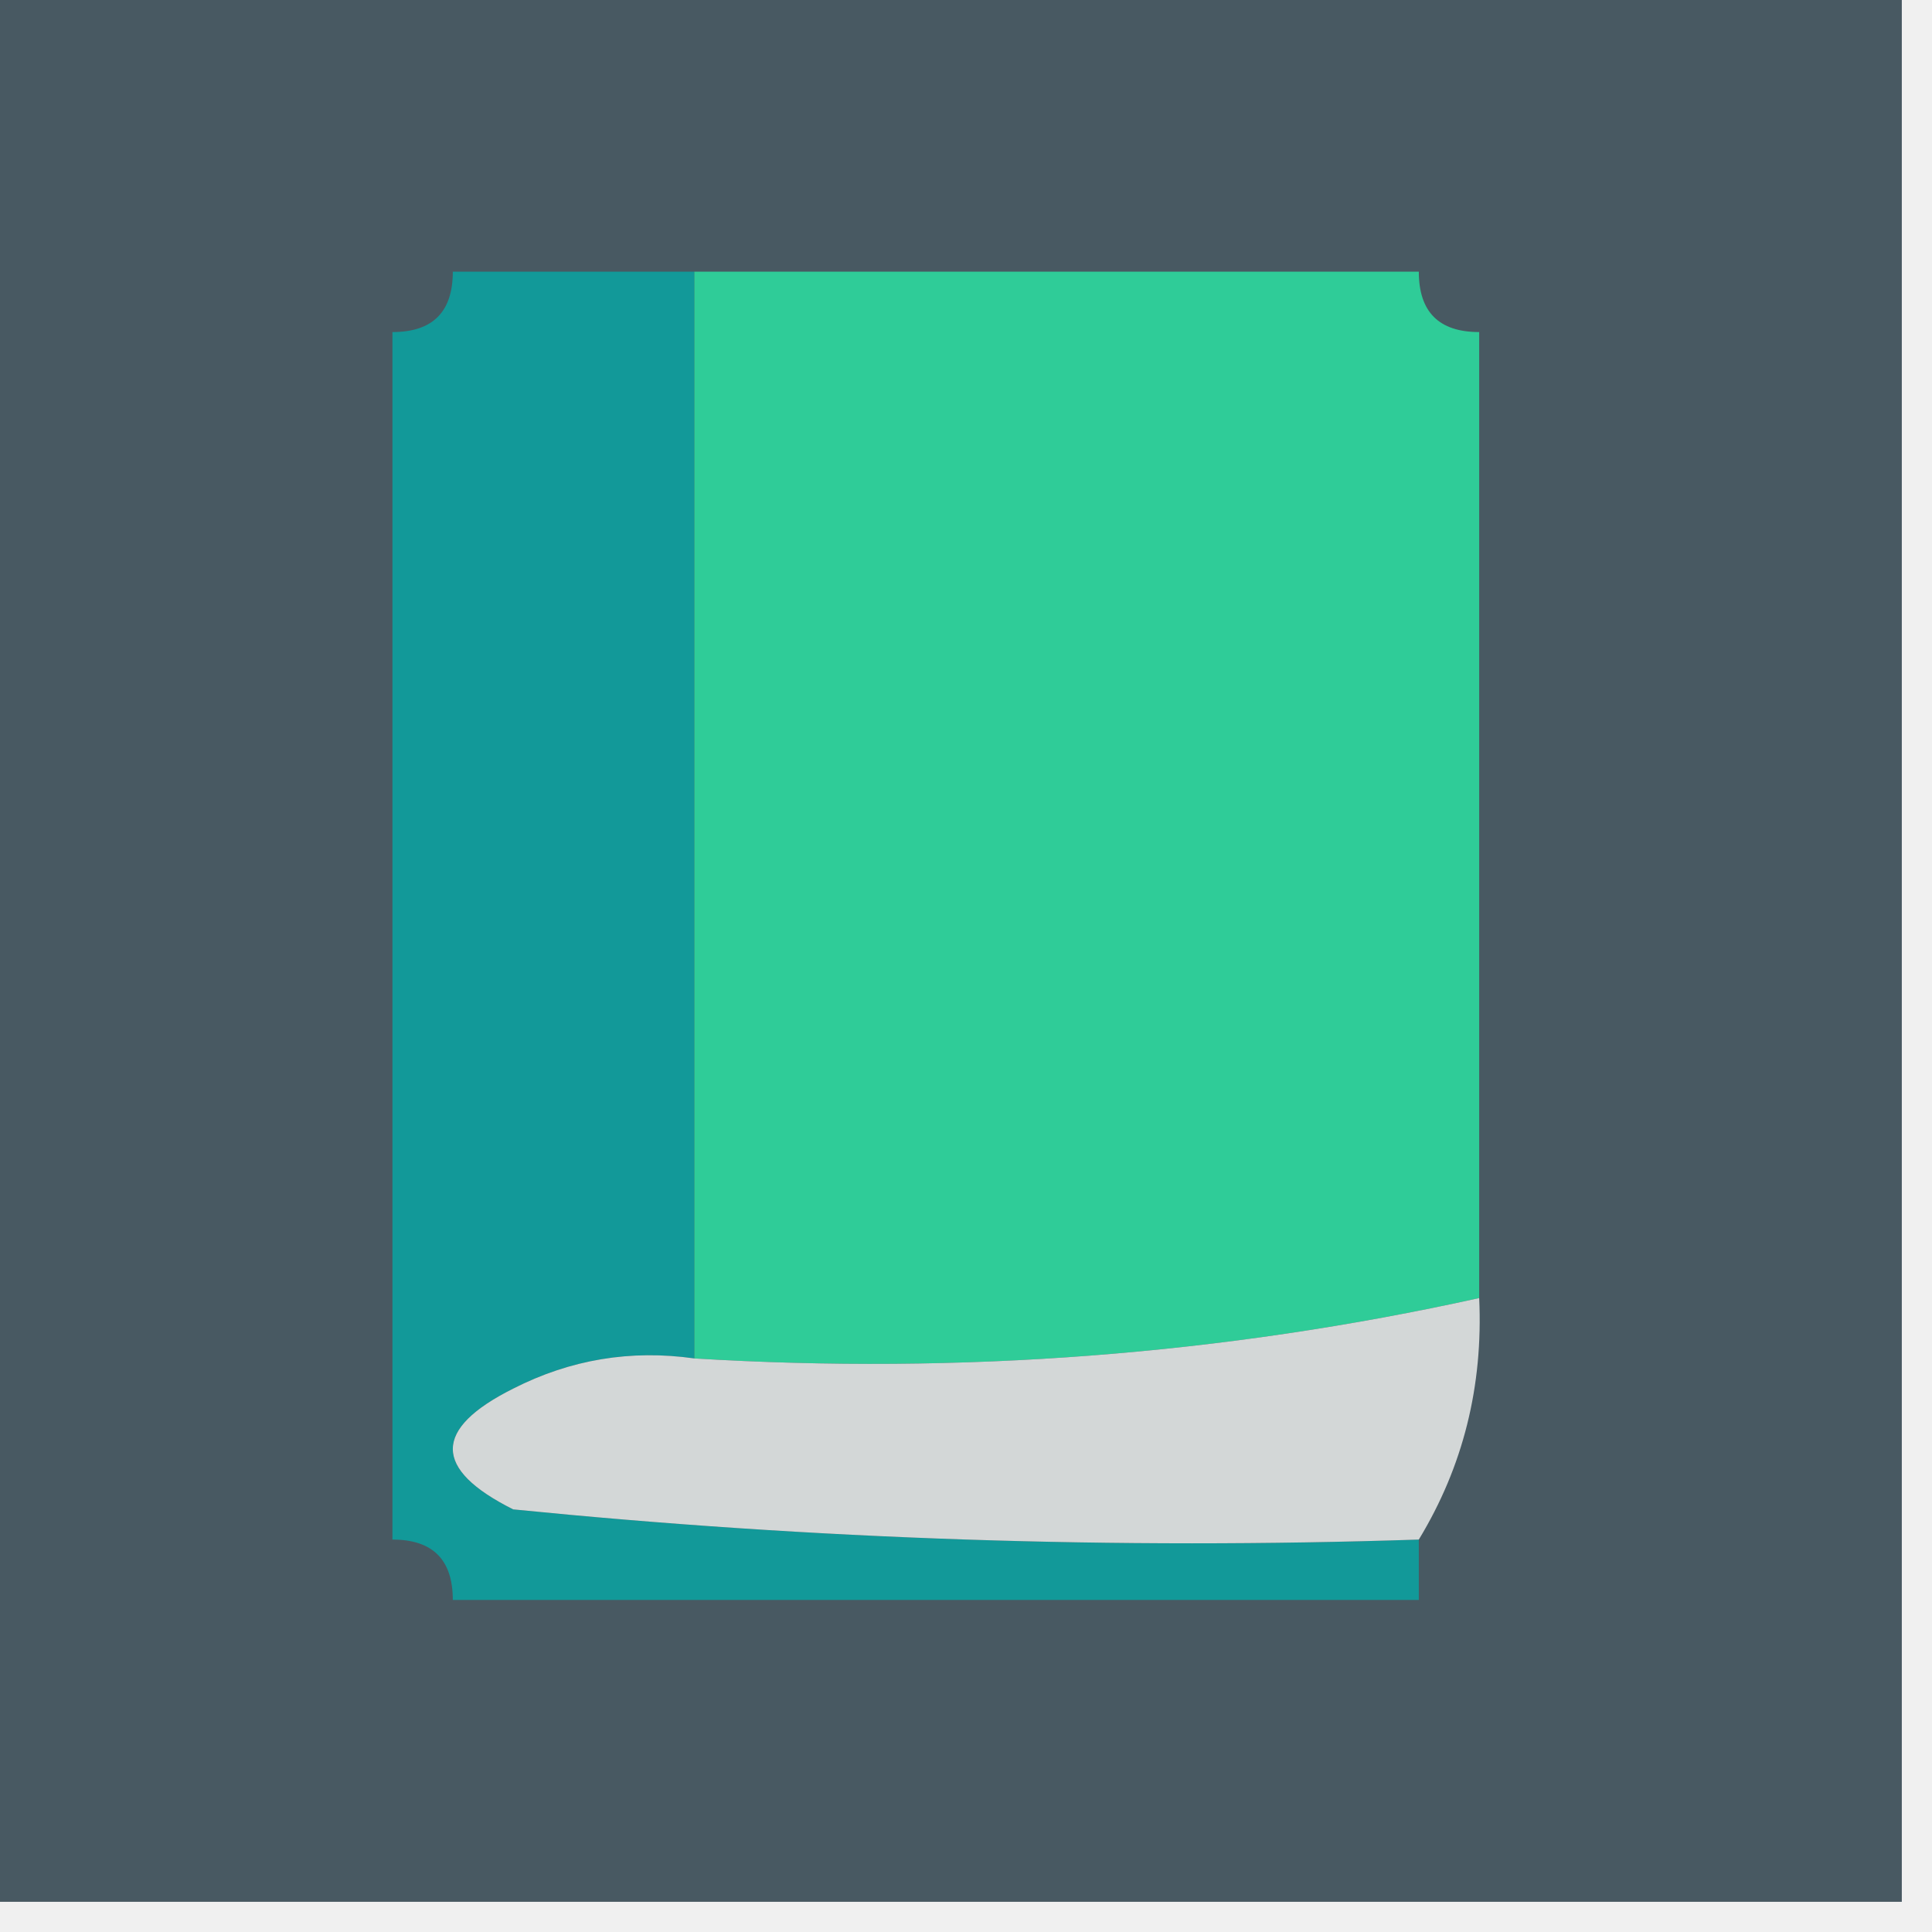
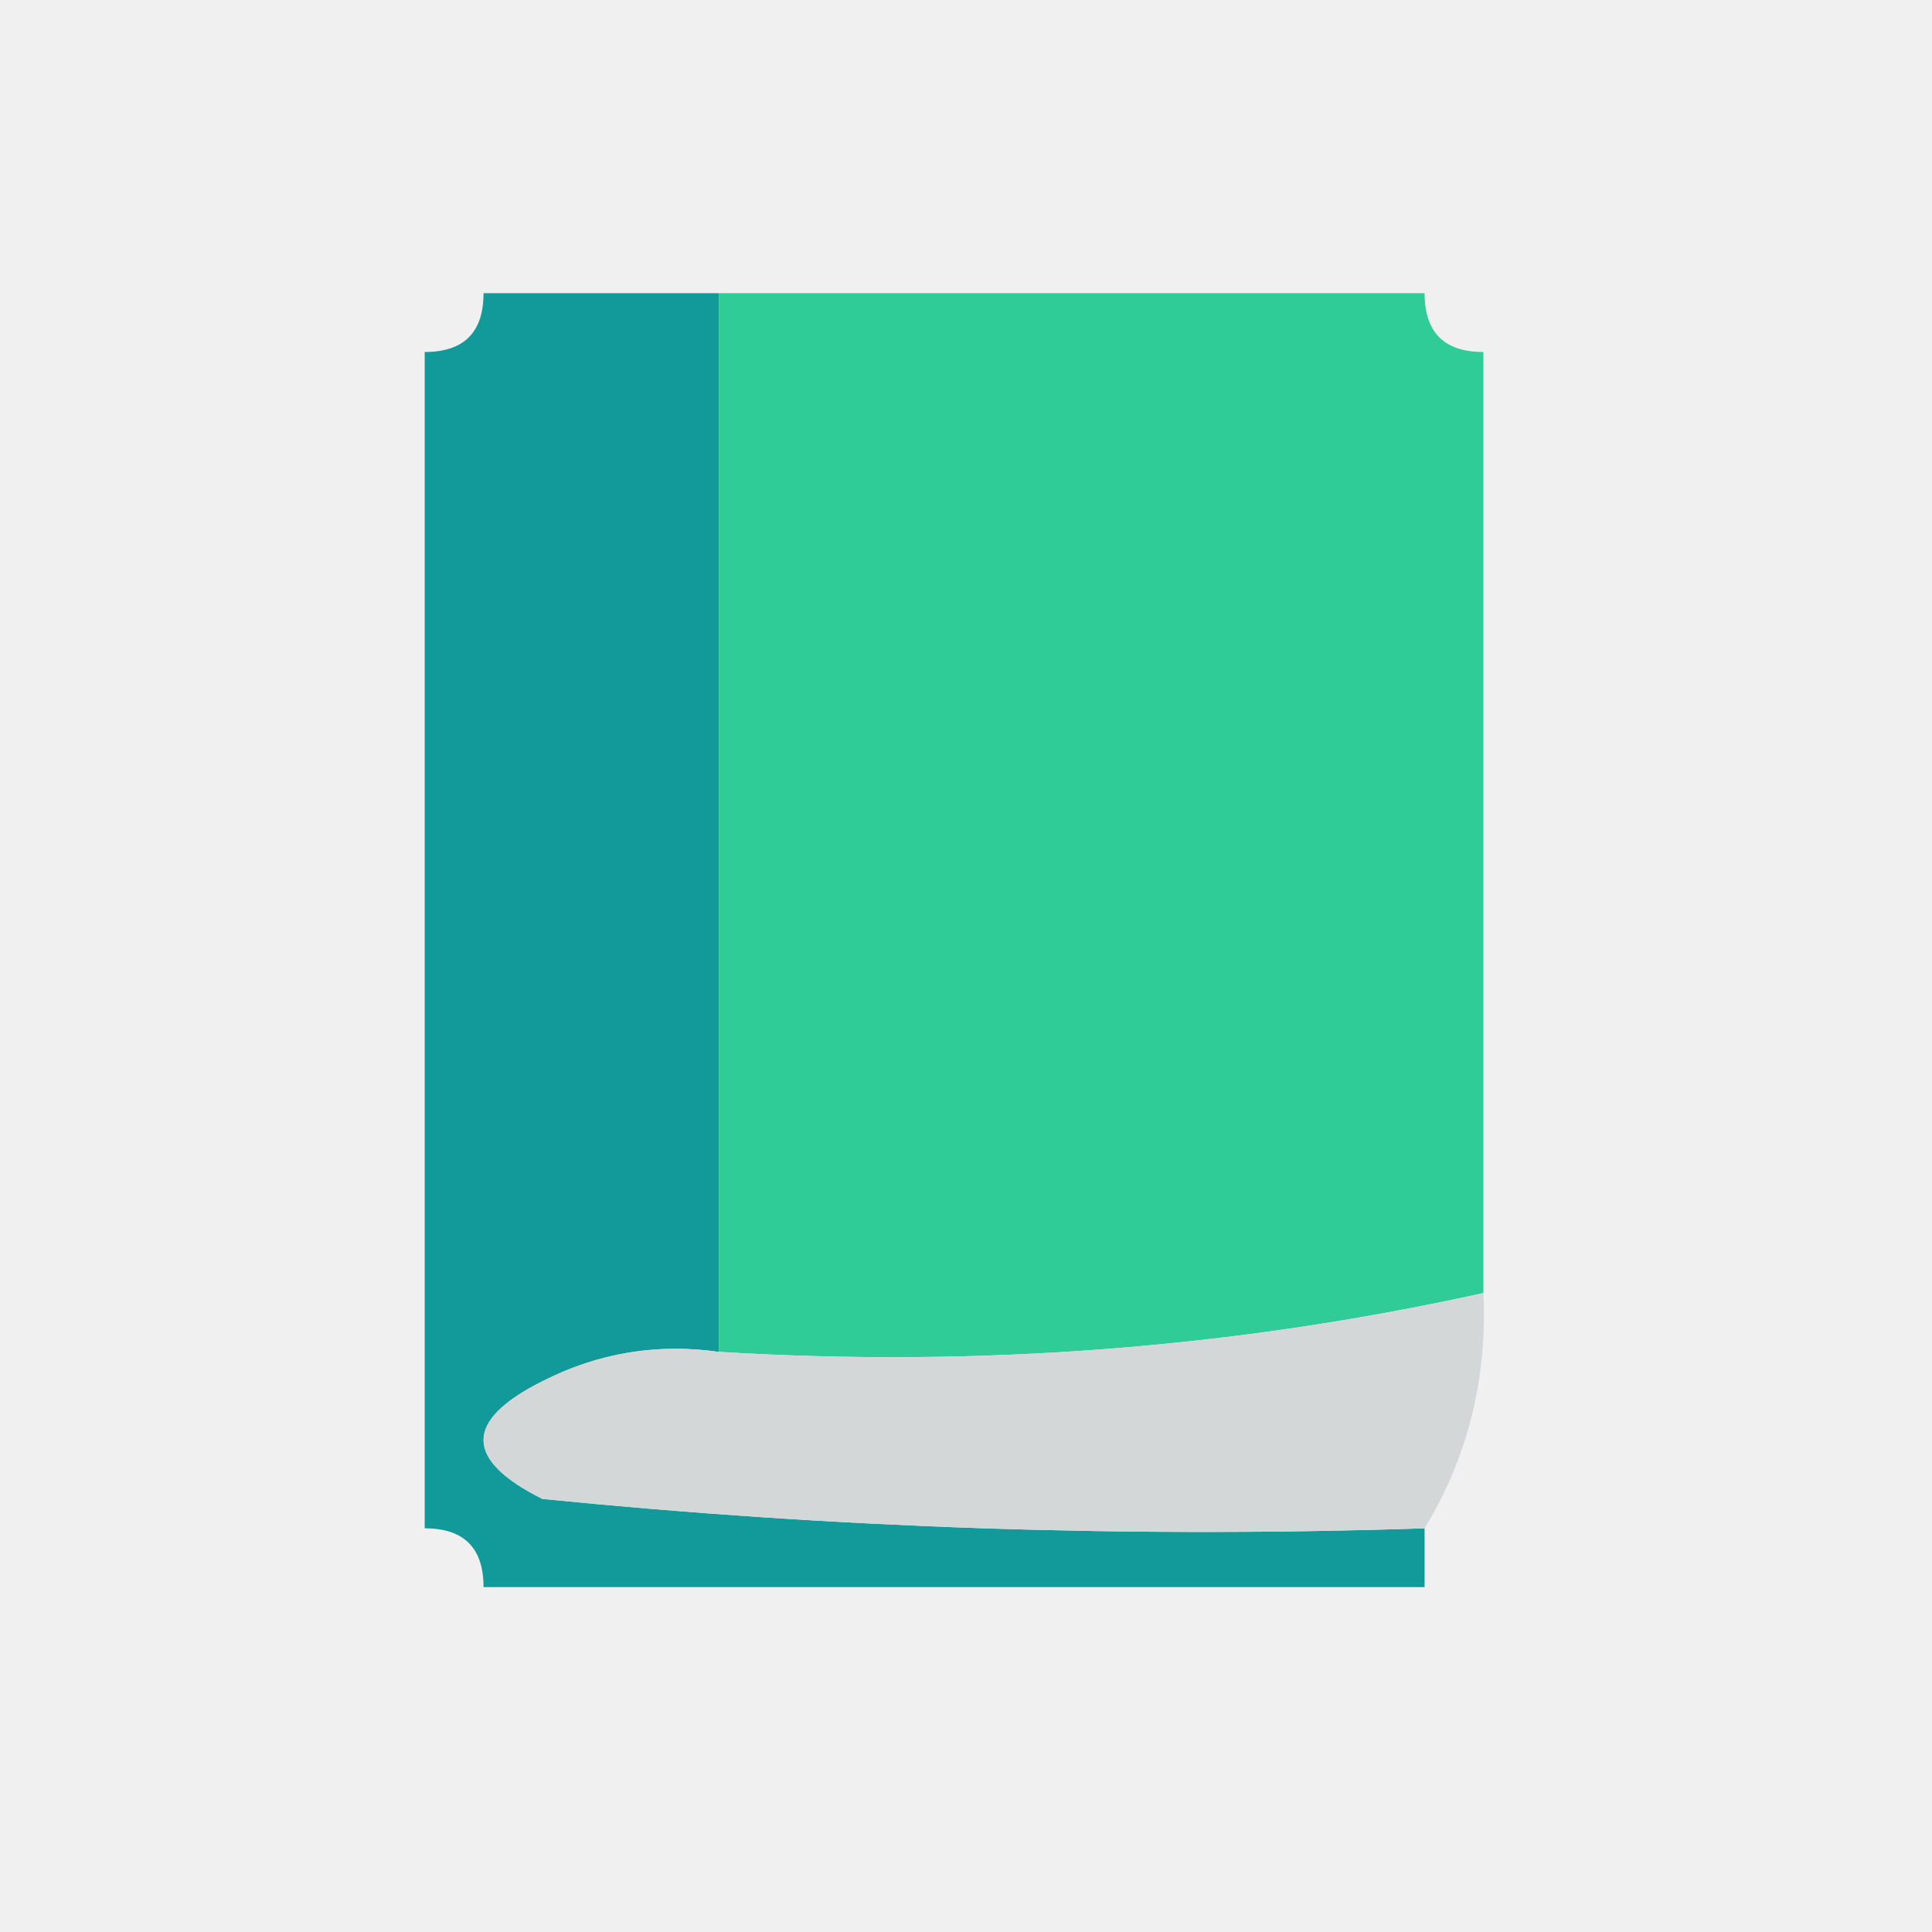
- <svg xmlns="http://www.w3.org/2000/svg" version="1.1" width="32px" height="32px" style="shape-rendering:geometricPrecision; text-rendering:geometricPrecision; image-rendering:optimizeQuality; fill-rule:evenodd; clip-rule:evenodd">
-   <g>
-     <path style="opacity:1" fill="#485962" d="M -0.5,-0.5 C 10.167,-0.5 20.833,-0.5 31.5,-0.5C 31.5,10.167 31.5,20.833 31.5,31.5C 20.833,31.5 10.167,31.5 -0.5,31.5C -0.5,20.833 -0.5,10.167 -0.5,-0.5 Z" />
-   </g>
-   <g>
-     <path style="opacity:1" fill="#129999" d="M 7.5,4.5 C 8.833,4.5 10.167,4.5 11.5,4.5C 11.5,10.5 11.5,16.5 11.5,22.5C 10.448,22.351 9.448,22.517 8.5,23C 7.167,23.667 7.167,24.333 8.5,25C 13.489,25.499 18.489,25.666 23.5,25.5C 23.5,25.833 23.5,26.167 23.5,26.5C 18.167,26.5 12.833,26.5 7.5,26.5C 7.5,25.833 7.167,25.5 6.5,25.5C 6.5,18.833 6.5,12.167 6.5,5.5C 7.167,5.5 7.5,5.167 7.5,4.5 Z" />
-   </g>
-   <g>
-     <path style="opacity:1" fill="#2fcc98" d="M 11.5,4.5 C 15.5,4.5 19.5,4.5 23.5,4.5C 23.5,5.167 23.833,5.5 24.5,5.5C 24.5,10.833 24.5,16.167 24.5,21.5C 20.265,22.436 15.931,22.769 11.5,22.5C 11.5,16.5 11.5,10.5 11.5,4.5 Z" />
-   </g>
-   <g>
-     <path style="opacity:1" fill="#d3d7d7" d="M 24.5,21.5 C 24.567,22.959 24.234,24.292 23.5,25.5C 18.489,25.666 13.489,25.499 8.5,25C 7.167,24.333 7.167,23.667 8.5,23C 9.448,22.517 10.448,22.351 11.5,22.5C 15.931,22.769 20.265,22.436 24.5,21.5 Z" />
+ <svg xmlns="http://www.w3.org/2000/svg" width="256" height="256" viewBox="0 0 256 256" fill="none" version="1.1" id="svg50">
+   <path d="M 256.001,0 H -0.004 V 256.01 H 256.001 Z" fill="#495962" id="path2" clip-path="url(#clipPath314)" />
+   <defs id="defs48">
+     <clipPath id="clip1_2061_9729">
+       <rect width="184" height="184" fill="white" transform="translate(36 36)" id="rect45" />
+     </clipPath>
+     <clipPath clipPathUnits="userSpaceOnUse" id="clipPath308">
+       <g id="g312">
+         <rect width="256" height="256" fill="#ffffff" id="rect310" x="0" y="0" />
+       </g>
+     </clipPath>
+     <clipPath clipPathUnits="userSpaceOnUse" id="clipPath314">
+       <g id="g318">
+         <rect width="256" height="256" fill="#ffffff" id="rect316" x="0" y="0" />
+       </g>
+     </clipPath>
+   </defs>
+   <g id="g447" style="clip-rule:evenodd;fill-rule:evenodd;image-rendering:optimizeQuality;shape-rendering:geometricPrecision;text-rendering:geometricPrecision" transform="matrix(7.793383,0,0,7.793383,5.619501,3.77816)">
+     <g id="g380">
+       <path style="opacity:1" fill="#129999" d="m 7.5,4.5 c 1.333,0 2.667,0 4,0 0,6 0,12 0,18 -1.052,-0.149 -2.052,0.017 -3,0.5 -1.333,0.667 -1.333,1.333 0,2 4.989,0.499 9.989,0.666 15,0.5 0,0.333 0,0.667 0,1 -5.333,0 -10.667,0 -16,0 0,-0.667 -0.333,-1 -1,-1 0,-6.667 0,-13.333 0,-20 0.667,0 1,-0.333 1,-1 z" id="path378" />
+     </g>
+     <g id="g384">
+       <path style="opacity:1" fill="#2fcc98" d="m 11.5,4.5 c 4,0 8,0 12,0 0,0.667 0.333,1 1,1 0,5.333 0,10.667 0,16 -4.235,0.936 -8.569,1.269 -13,1 0,-6 0,-12 0,-18 z" id="path382" />
+     </g>
+     <g id="g388">
+       <path style="opacity:1" fill="#d3d7d7" d="m 24.5,21.5 c 0.067,1.459 -0.266,2.792 -1,4 -5.011,0.166 -10.011,-7e-4 -15,-0.5 -1.333,-0.667 -1.333,-1.333 0,-2 0.948,-0.483 1.948,-0.649 3,-0.5 4.431,0.269 8.765,-0.064 13,-1 z" id="path386" />
+     </g>
  </g>
</svg>
